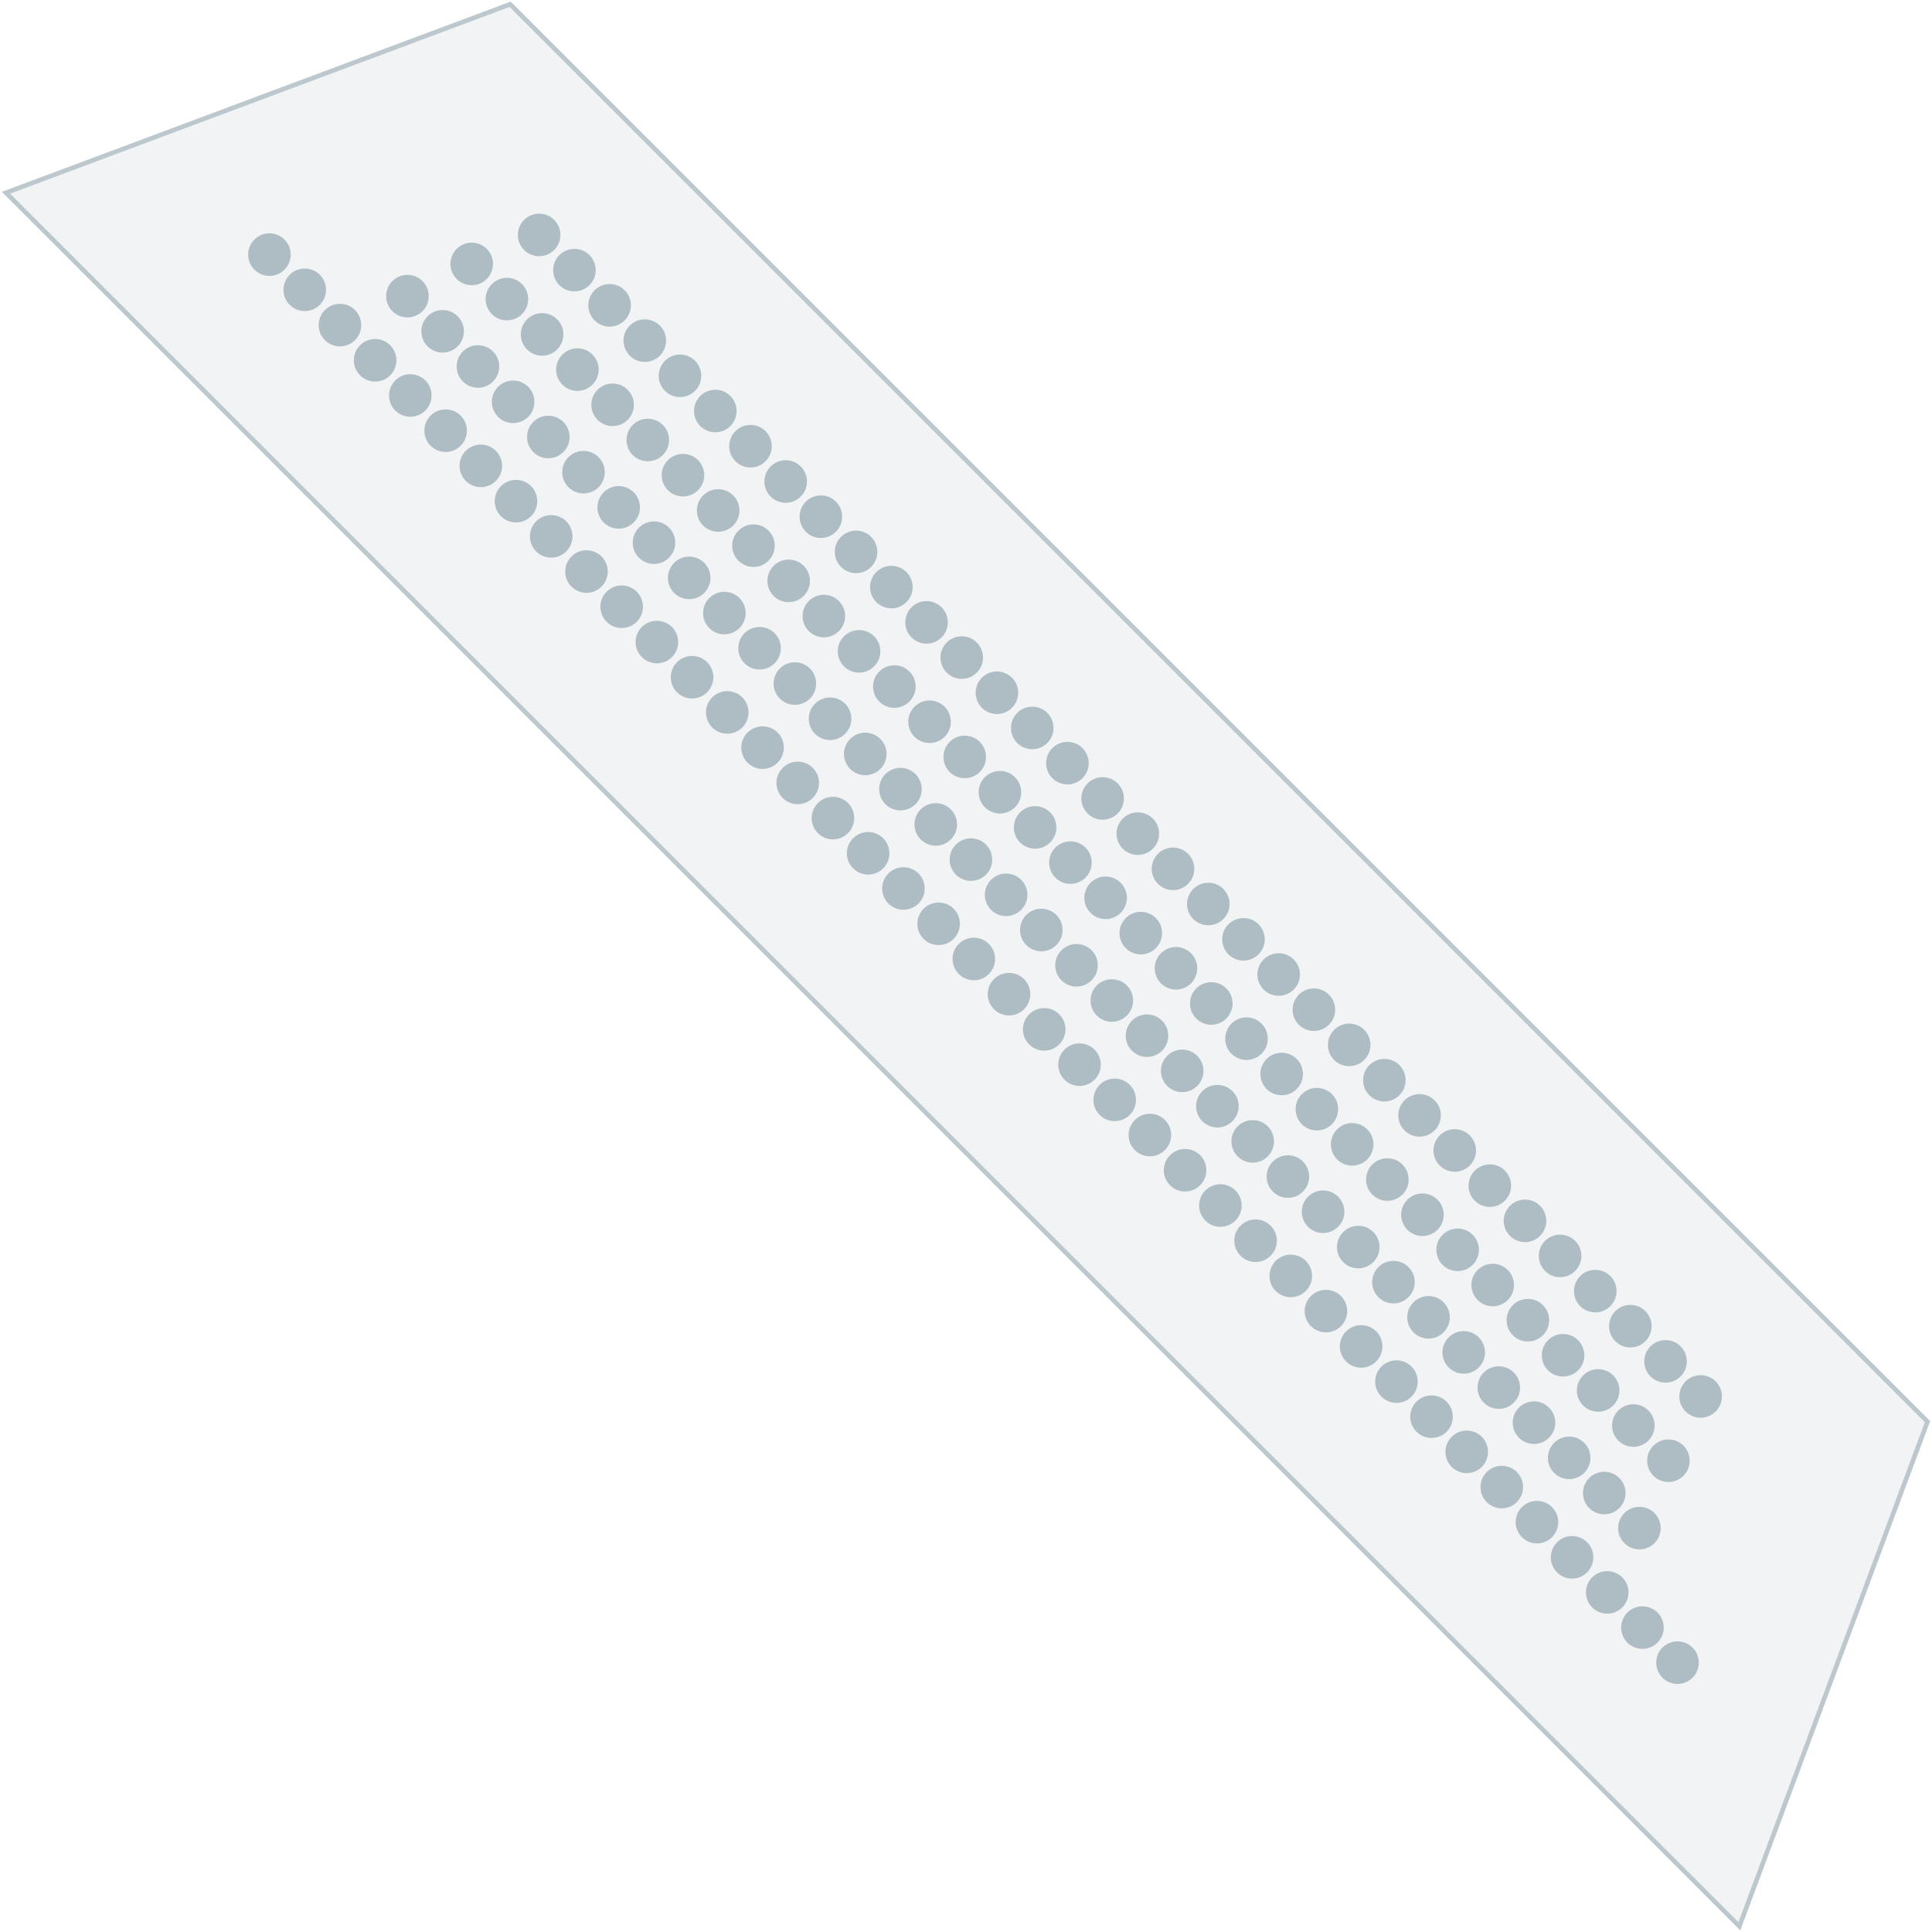
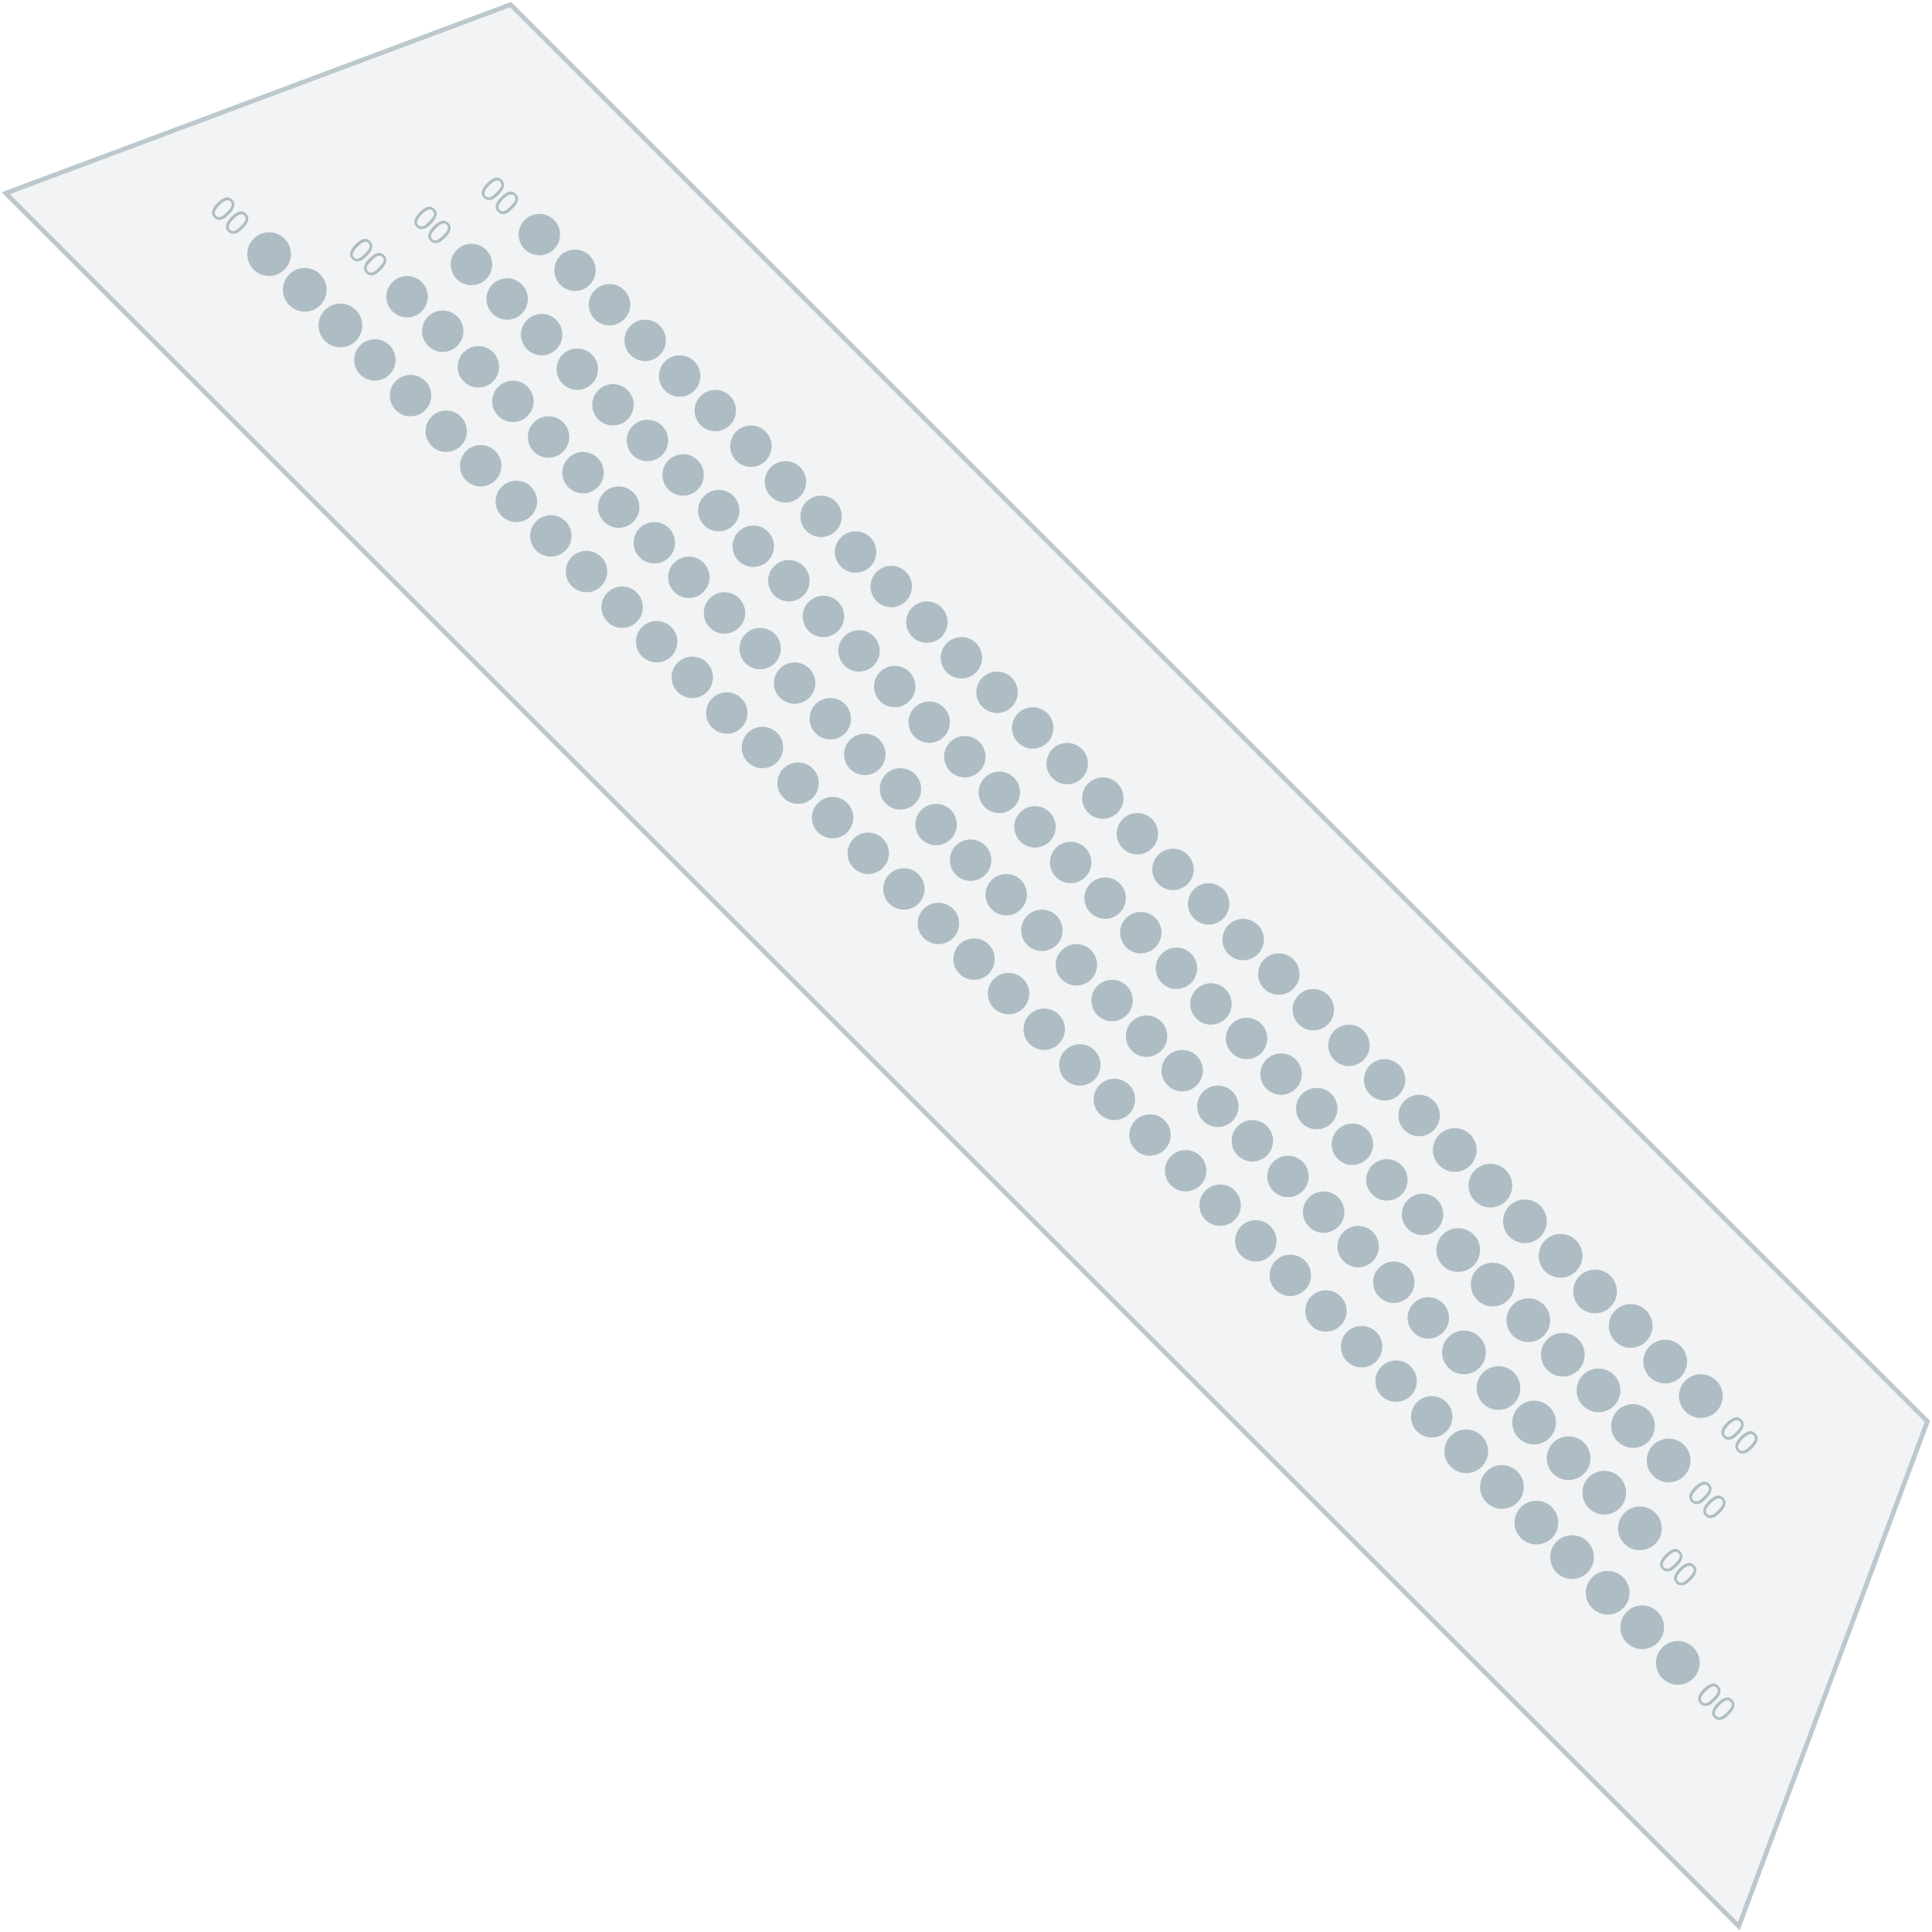
- <svg xmlns="http://www.w3.org/2000/svg" version="1.1" id="Layer_1" x="0px" y="0px" viewBox="0 0 168 168" enable-background="new 0 0 168 168" xml:space="preserve">
-   <polygon fill="#F1F3F4" stroke="#BCC8CE" stroke-width="0.4" stroke-linecap="round" stroke-miterlimit="10" points="     44.36,0.37 0.52,16.76 151.25,167.5 167.61,123.62  " />
+ <svg xmlns="http://www.w3.org/2000/svg" version="1.1" id="Layer_1" x="0px" y="0px" viewBox="0 0 168 168" style="enable-background:new 0 0 168 168;" xml:space="preserve">
+   <style type="text/css">
+ 	.st0{fill:#F1F3F4;stroke:#BCC8CE;stroke-width:0.4;stroke-linecap:round;stroke-miterlimit:10;}
+ 	.st1{fill:#AEBDC4;}
+ 	.st2{font-family:'Roboto-Medium';}
+ 	.st3{font-size:3px;}
+ </style>
+   <polygon class="st0" points="44.4,0.4 0.5,16.8 151.2,167.5 167.6,123.6 " />
  <g data-sort-seat-direction="ltr" data-sort-line-direction="ttb" data-sort-seat-option="cy" data-sort-line-option="order" data-line-start="15">
    <g>
-       <circle fill="#AEBDC4" order="4" cx="145.87" cy="144.58" r="1.85" />
-       <circle fill="#AEBDC4" cx="142.82" cy="141.53" r="1.85" />
-       <circle fill="#AEBDC4" cx="139.76" cy="138.47" r="1.85" />
-       <circle fill="#AEBDC4" cx="136.7" cy="135.42" r="1.85" />
-       <circle fill="#AEBDC4" cx="133.65" cy="132.36" r="1.85" />
-       <circle fill="#AEBDC4" cx="130.59" cy="129.31" r="1.85" />
-       <circle fill="#AEBDC4" cx="127.54" cy="126.25" r="1.85" />
-       <circle fill="#AEBDC4" cx="124.48" cy="123.19" r="1.85" />
-       <circle fill="#AEBDC4" cx="121.43" cy="120.14" r="1.85" />
-       <circle fill="#AEBDC4" cx="118.36" cy="117.08" r="1.85" />
-       <circle fill="#AEBDC4" cx="115.3" cy="114.01" r="1.85" />
-       <circle fill="#AEBDC4" cx="112.24" cy="110.95" r="1.85" />
-       <circle fill="#AEBDC4" cx="109.18" cy="107.89" r="1.85" />
-       <circle fill="#AEBDC4" cx="106.12" cy="104.83" r="1.85" />
-       <circle fill="#AEBDC4" cx="103.05" cy="101.76" r="1.85" />
-       <circle fill="#AEBDC4" cx="99.99" cy="98.7" r="1.85" />
-       <circle fill="#AEBDC4" cx="96.93" cy="95.64" r="1.85" />
-       <circle fill="#AEBDC4" cx="93.87" cy="92.58" r="1.85" />
-       <circle fill="#AEBDC4" cx="90.8" cy="89.51" r="1.85" />
-       <circle fill="#AEBDC4" cx="87.74" cy="86.45" r="1.85" />
-       <circle fill="#AEBDC4" cx="84.68" cy="83.39" r="1.85" />
-       <circle fill="#AEBDC4" cx="81.62" cy="80.33" r="1.85" />
-       <circle fill="#AEBDC4" cx="78.56" cy="77.26" r="1.85" />
-       <circle fill="#AEBDC4" cx="75.49" cy="74.2" r="1.85" />
-       <circle fill="#AEBDC4" cx="72.43" cy="71.14" r="1.85" />
-       <circle fill="#AEBDC4" cx="69.37" cy="68.08" r="1.85" />
-       <circle fill="#AEBDC4" cx="66.31" cy="65.01" r="1.85" />
-       <circle fill="#AEBDC4" cx="63.24" cy="61.95" r="1.85" />
-       <circle fill="#AEBDC4" cx="60.18" cy="58.89" r="1.85" />
-       <circle fill="#AEBDC4" cx="57.12" cy="55.83" r="1.85" />
-       <circle fill="#AEBDC4" cx="54.06" cy="52.76" r="1.85" />
-       <circle fill="#AEBDC4" cx="51" cy="49.7" r="1.85" />
-       <circle fill="#AEBDC4" cx="47.93" cy="46.64" r="1.85" />
-       <circle fill="#AEBDC4" cx="44.87" cy="43.58" r="1.85" />
-       <circle fill="#AEBDC4" cx="41.81" cy="40.51" r="1.85" />
-       <circle fill="#AEBDC4" cx="38.75" cy="37.45" r="1.85" />
-       <circle fill="#AEBDC4" cx="35.68" cy="34.39" r="1.85" />
-       <circle fill="#AEBDC4" cx="32.62" cy="31.33" r="1.85" />
-       <circle fill="#AEBDC4" cx="29.56" cy="28.27" r="1.85" />
-       <circle fill="#AEBDC4" cx="26.5" cy="25.2" r="1.85" />
-       <circle fill="#AEBDC4" cx="23.43" cy="22.14" r="1.85" />
+       <circle class="st1" cx="145.9" cy="144.6" r="1.9" />
+       <circle class="st1" cx="142.8" cy="141.5" r="1.9" />
+       <circle class="st1" cx="139.8" cy="138.5" r="1.9" />
+       <circle class="st1" cx="136.7" cy="135.4" r="1.9" />
+       <circle class="st1" cx="133.6" cy="132.4" r="1.9" />
+       <circle class="st1" cx="130.6" cy="129.3" r="1.9" />
+       <circle class="st1" cx="127.5" cy="126.2" r="1.9" />
+       <circle class="st1" cx="124.5" cy="123.2" r="1.8" />
+       <circle class="st1" cx="121.4" cy="120.1" r="1.8" />
+       <circle class="st1" cx="118.4" cy="117.1" r="1.8" />
+       <circle class="st1" cx="115.3" cy="114" r="1.8" />
+       <circle class="st1" cx="112.2" cy="110.9" r="1.8" />
+       <circle class="st1" cx="109.2" cy="107.9" r="1.8" />
+       <circle class="st1" cx="106.1" cy="104.8" r="1.8" />
+       <circle class="st1" cx="103.1" cy="101.8" r="1.8" />
+       <circle class="st1" cx="100" cy="98.7" r="1.8" />
+       <circle class="st1" cx="96.9" cy="95.6" r="1.8" />
+       <circle class="st1" cx="93.9" cy="92.6" r="1.8" />
+       <circle class="st1" cx="90.8" cy="89.5" r="1.8" />
+       <circle class="st1" cx="87.7" cy="86.4" r="1.8" />
+       <circle class="st1" cx="84.7" cy="83.4" r="1.8" />
+       <circle class="st1" cx="81.6" cy="80.3" r="1.8" />
+       <circle class="st1" cx="78.6" cy="77.3" r="1.8" />
+       <circle class="st1" cx="75.5" cy="74.2" r="1.8" />
+       <circle class="st1" cx="72.4" cy="71.1" r="1.8" />
+       <circle class="st1" cx="69.4" cy="68.1" r="1.8" />
+       <circle class="st1" cx="66.3" cy="65" r="1.8" />
+       <circle class="st1" cx="63.2" cy="62" r="1.8" />
+       <circle class="st1" cx="60.2" cy="58.9" r="1.8" />
+       <circle class="st1" cx="57.1" cy="55.8" r="1.8" />
+       <circle class="st1" cx="54.1" cy="52.8" r="1.8" />
+       <circle class="st1" cx="51" cy="49.7" r="1.8" />
+       <circle class="st1" cx="47.9" cy="46.6" r="1.8" />
+       <circle class="st1" cx="44.9" cy="43.6" r="1.8" />
+       <circle class="st1" cx="41.8" cy="40.5" r="1.8" />
+       <circle class="st1" cx="38.8" cy="37.5" r="1.8" />
+       <circle class="st1" cx="35.7" cy="34.4" r="1.8" />
+       <circle class="st1" cx="32.6" cy="31.3" r="1.8" />
+       <circle class="st1" cx="29.6" cy="28.3" r="1.9" />
+       <circle class="st1" cx="26.5" cy="25.2" r="1.9" />
+       <circle class="st1" cx="23.4" cy="22.1" r="1.9" />
+       <text transform="matrix(-0.7071 -0.7071 0.7071 -0.7071 151.209 148.4326)" class="st1 st2 st3">00</text>
+       <text transform="matrix(-0.7071 -0.7071 0.7071 -0.7071 21.9805 19.2041)" class="st1 st2 st3">00</text>
    </g>
    <g>
-       <circle fill="#AEBDC4" order="3" cx="142.56" cy="132.88" r="1.85" />
-       <circle fill="#AEBDC4" cx="139.5" cy="129.83" r="1.85" />
-       <circle fill="#AEBDC4" cx="136.45" cy="126.77" r="1.85" />
-       <circle fill="#AEBDC4" cx="133.39" cy="123.71" r="1.85" />
-       <circle fill="#AEBDC4" cx="130.33" cy="120.66" r="1.85" />
-       <circle fill="#AEBDC4" cx="127.28" cy="117.6" r="1.85" />
-       <circle fill="#AEBDC4" cx="124.22" cy="114.55" r="1.85" />
-       <circle fill="#AEBDC4" cx="121.17" cy="111.49" r="1.85" />
-       <circle fill="#AEBDC4" cx="118.11" cy="108.44" r="1.85" />
-       <circle fill="#AEBDC4" cx="115.05" cy="105.37" r="1.85" />
-       <circle fill="#AEBDC4" cx="111.99" cy="102.31" r="1.85" />
-       <circle fill="#AEBDC4" cx="108.93" cy="99.25" r="1.85" />
-       <circle fill="#AEBDC4" cx="105.86" cy="96.19" r="1.85" />
-       <circle fill="#AEBDC4" cx="102.8" cy="93.12" r="1.85" />
-       <circle fill="#AEBDC4" cx="99.74" cy="90.06" r="1.85" />
-       <circle fill="#AEBDC4" cx="96.68" cy="87" r="1.85" />
-       <circle fill="#AEBDC4" cx="93.61" cy="83.94" r="1.85" />
-       <circle fill="#AEBDC4" cx="90.55" cy="80.87" r="1.85" />
-       <circle fill="#AEBDC4" cx="87.49" cy="77.81" r="1.85" />
-       <circle fill="#AEBDC4" cx="84.43" cy="74.75" r="1.85" />
-       <circle fill="#AEBDC4" cx="81.37" cy="71.69" r="1.85" />
-       <circle fill="#AEBDC4" cx="78.3" cy="68.62" r="1.85" />
-       <circle fill="#AEBDC4" cx="75.24" cy="65.56" r="1.85" />
-       <circle fill="#AEBDC4" cx="72.18" cy="62.5" r="1.85" />
-       <circle fill="#AEBDC4" cx="69.12" cy="59.44" r="1.85" />
-       <circle fill="#AEBDC4" cx="66.05" cy="56.37" r="1.85" />
-       <circle fill="#AEBDC4" cx="62.99" cy="53.31" r="1.85" />
-       <circle fill="#AEBDC4" cx="59.93" cy="50.25" r="1.85" />
-       <circle fill="#AEBDC4" cx="56.87" cy="47.19" r="1.85" />
-       <circle fill="#AEBDC4" cx="53.8" cy="44.12" r="1.85" />
-       <circle fill="#AEBDC4" cx="50.74" cy="41.06" r="1.85" />
-       <circle fill="#AEBDC4" cx="47.68" cy="38" r="1.85" />
-       <circle fill="#AEBDC4" cx="44.62" cy="34.94" r="1.85" />
-       <circle fill="#AEBDC4" cx="41.56" cy="31.87" r="1.85" />
-       <circle fill="#AEBDC4" cx="38.49" cy="28.81" r="1.85" />
-       <circle fill="#AEBDC4" cx="35.43" cy="25.75" r="1.85" />
+       <circle class="st1" cx="142.6" cy="132.9" r="1.9" />
+       <circle class="st1" cx="139.5" cy="129.8" r="1.9" />
+       <circle class="st1" cx="136.4" cy="126.8" r="1.9" />
+       <circle class="st1" cx="133.4" cy="123.7" r="1.9" />
+       <circle class="st1" cx="130.3" cy="120.7" r="1.9" />
+       <circle class="st1" cx="127.3" cy="117.6" r="1.9" />
+       <circle class="st1" cx="124.2" cy="114.6" r="1.8" />
+       <circle class="st1" cx="121.2" cy="111.5" r="1.8" />
+       <circle class="st1" cx="118.1" cy="108.4" r="1.8" />
+       <circle class="st1" cx="115.1" cy="105.4" r="1.8" />
+       <circle class="st1" cx="112" cy="102.3" r="1.8" />
+       <circle class="st1" cx="108.9" cy="99.2" r="1.8" />
+       <circle class="st1" cx="105.9" cy="96.2" r="1.8" />
+       <circle class="st1" cx="102.8" cy="93.1" r="1.8" />
+       <circle class="st1" cx="99.7" cy="90.1" r="1.8" />
+       <circle class="st1" cx="96.7" cy="87" r="1.8" />
+       <circle class="st1" cx="93.6" cy="83.9" r="1.8" />
+       <circle class="st1" cx="90.6" cy="80.9" r="1.8" />
+       <circle class="st1" cx="87.5" cy="77.8" r="1.8" />
+       <circle class="st1" cx="84.4" cy="74.8" r="1.8" />
+       <circle class="st1" cx="81.4" cy="71.7" r="1.8" />
+       <circle class="st1" cx="78.3" cy="68.6" r="1.8" />
+       <circle class="st1" cx="75.2" cy="65.6" r="1.8" />
+       <circle class="st1" cx="72.2" cy="62.5" r="1.8" />
+       <circle class="st1" cx="69.1" cy="59.4" r="1.8" />
+       <circle class="st1" cx="66.1" cy="56.4" r="1.8" />
+       <circle class="st1" cx="63" cy="53.3" r="1.8" />
+       <circle class="st1" cx="59.9" cy="50.2" r="1.8" />
+       <circle class="st1" cx="56.9" cy="47.2" r="1.8" />
+       <circle class="st1" cx="53.8" cy="44.1" r="1.8" />
+       <circle class="st1" cx="50.7" cy="41.1" r="1.8" />
+       <circle class="st1" cx="47.7" cy="38" r="1.8" />
+       <circle class="st1" cx="44.6" cy="34.9" r="1.8" />
+       <circle class="st1" cx="41.6" cy="31.9" r="1.8" />
+       <circle class="st1" cx="38.5" cy="28.8" r="1.8" />
+       <circle class="st1" cx="35.4" cy="25.8" r="1.8" />
+       <text transform="matrix(-0.7071 -0.7071 0.7071 -0.7071 147.8989 136.7314)" class="st1 st2 st3">00</text>
+       <text transform="matrix(-0.7071 -0.7071 0.7071 -0.7071 33.9805 22.8135)" class="st1 st2 st3">00</text>
    </g>
    <g>
-       <circle fill="#AEBDC4" order="2" cx="145.08" cy="127.02" r="1.85" />
-       <circle fill="#AEBDC4" cx="142.03" cy="123.96" r="1.85" />
-       <circle fill="#AEBDC4" cx="138.97" cy="120.91" r="1.85" />
-       <circle fill="#AEBDC4" cx="135.92" cy="117.85" r="1.85" />
-       <circle fill="#AEBDC4" cx="132.86" cy="114.8" r="1.85" />
-       <circle fill="#AEBDC4" cx="129.8" cy="111.74" r="1.85" />
-       <circle fill="#AEBDC4" cx="126.75" cy="108.68" r="1.85" />
-       <circle fill="#AEBDC4" cx="123.69" cy="105.63" r="1.85" />
-       <circle fill="#AEBDC4" cx="120.64" cy="102.57" r="1.85" />
-       <circle fill="#AEBDC4" cx="117.58" cy="99.51" r="1.85" />
-       <circle fill="#AEBDC4" cx="114.51" cy="96.45" r="1.85" />
-       <circle fill="#AEBDC4" cx="111.45" cy="93.39" r="1.85" />
-       <circle fill="#AEBDC4" cx="108.39" cy="90.32" r="1.85" />
-       <circle fill="#AEBDC4" cx="105.33" cy="87.26" r="1.85" />
-       <circle fill="#AEBDC4" cx="102.26" cy="84.2" r="1.85" />
-       <circle fill="#AEBDC4" cx="99.2" cy="81.14" r="1.85" />
-       <circle fill="#AEBDC4" cx="96.14" cy="78.07" r="1.85" />
-       <circle fill="#AEBDC4" cx="93.08" cy="75.01" r="1.85" />
-       <circle fill="#AEBDC4" cx="90.01" cy="71.95" r="1.85" />
-       <circle fill="#AEBDC4" cx="86.95" cy="68.89" r="1.85" />
-       <circle fill="#AEBDC4" cx="83.89" cy="65.82" r="1.85" />
-       <circle fill="#AEBDC4" cx="80.83" cy="62.76" r="1.85" />
-       <circle fill="#AEBDC4" cx="77.77" cy="59.7" r="1.85" />
-       <circle fill="#AEBDC4" cx="74.7" cy="56.64" r="1.85" />
-       <circle fill="#AEBDC4" cx="71.64" cy="53.57" r="1.85" />
-       <circle fill="#AEBDC4" cx="68.58" cy="50.51" r="1.85" />
-       <circle fill="#AEBDC4" cx="65.52" cy="47.45" r="1.85" />
-       <circle fill="#AEBDC4" cx="62.45" cy="44.39" r="1.85" />
-       <circle fill="#AEBDC4" cx="59.39" cy="41.32" r="1.85" />
-       <circle fill="#AEBDC4" cx="56.33" cy="38.26" r="1.85" />
-       <circle fill="#AEBDC4" cx="53.27" cy="35.2" r="1.85" />
-       <circle fill="#AEBDC4" cx="50.21" cy="32.14" r="1.85" />
-       <circle fill="#AEBDC4" cx="47.14" cy="29.08" r="1.85" />
-       <circle fill="#AEBDC4" cx="44.08" cy="26.01" r="1.85" />
-       <circle fill="#AEBDC4" cx="41.02" cy="22.95" r="1.85" />
+       <circle class="st1" cx="145.1" cy="127" r="1.9" />
+       <circle class="st1" cx="142" cy="124" r="1.9" />
+       <circle class="st1" cx="139" cy="120.9" r="1.9" />
+       <circle class="st1" cx="135.9" cy="117.8" r="1.9" />
+       <circle class="st1" cx="132.9" cy="114.8" r="1.9" />
+       <circle class="st1" cx="129.8" cy="111.7" r="1.9" />
+       <circle class="st1" cx="126.8" cy="108.7" r="1.9" />
+       <circle class="st1" cx="123.7" cy="105.6" r="1.8" />
+       <circle class="st1" cx="120.6" cy="102.6" r="1.8" />
+       <circle class="st1" cx="117.6" cy="99.5" r="1.8" />
+       <circle class="st1" cx="114.5" cy="96.4" r="1.8" />
+       <circle class="st1" cx="111.4" cy="93.4" r="1.8" />
+       <circle class="st1" cx="108.4" cy="90.3" r="1.8" />
+       <circle class="st1" cx="105.3" cy="87.3" r="1.8" />
+       <circle class="st1" cx="102.3" cy="84.2" r="1.8" />
+       <circle class="st1" cx="99.2" cy="81.1" r="1.8" />
+       <circle class="st1" cx="96.1" cy="78.1" r="1.8" />
+       <circle class="st1" cx="93.1" cy="75" r="1.8" />
+       <circle class="st1" cx="90" cy="71.9" r="1.8" />
+       <circle class="st1" cx="86.9" cy="68.9" r="1.8" />
+       <circle class="st1" cx="83.9" cy="65.8" r="1.8" />
+       <circle class="st1" cx="80.8" cy="62.8" r="1.8" />
+       <circle class="st1" cx="77.8" cy="59.7" r="1.8" />
+       <circle class="st1" cx="74.7" cy="56.6" r="1.8" />
+       <circle class="st1" cx="71.6" cy="53.6" r="1.8" />
+       <circle class="st1" cx="68.6" cy="50.5" r="1.8" />
+       <circle class="st1" cx="65.5" cy="47.5" r="1.8" />
+       <circle class="st1" cx="62.5" cy="44.4" r="1.8" />
+       <circle class="st1" cx="59.4" cy="41.3" r="1.8" />
+       <circle class="st1" cx="56.3" cy="38.3" r="1.8" />
+       <circle class="st1" cx="53.3" cy="35.2" r="1.8" />
+       <circle class="st1" cx="50.2" cy="32.1" r="1.8" />
+       <circle class="st1" cx="47.1" cy="29.1" r="1.8" />
+       <circle class="st1" cx="44.1" cy="26" r="1.8" />
+       <circle class="st1" cx="41" cy="23" r="1.8" />
+       <text transform="matrix(-0.7071 -0.7071 0.7071 -0.7071 150.4341 130.876)" class="st1 st2 st3">00</text>
+       <text transform="matrix(-0.7071 -0.7071 0.7071 -0.7071 39.5708 20.0127)" class="st1 st2 st3">00</text>
    </g>
    <g>
-       <circle fill="#AEBDC4" order="1" cx="147.88" cy="121.43" r="1.85" />
-       <circle fill="#AEBDC4" cx="144.83" cy="118.38" r="1.85" />
-       <circle fill="#AEBDC4" cx="141.77" cy="115.32" r="1.85" />
-       <circle fill="#AEBDC4" cx="138.72" cy="112.27" r="1.85" />
-       <circle fill="#AEBDC4" cx="135.66" cy="109.21" r="1.85" />
-       <circle fill="#AEBDC4" cx="132.61" cy="106.16" r="1.85" />
-       <circle fill="#AEBDC4" cx="129.55" cy="103.1" r="1.85" />
-       <circle fill="#AEBDC4" cx="126.5" cy="100.04" r="1.85" />
-       <circle fill="#AEBDC4" cx="123.44" cy="96.99" r="1.85" />
-       <circle fill="#AEBDC4" cx="120.38" cy="93.93" r="1.85" />
-       <circle fill="#AEBDC4" cx="117.32" cy="90.86" r="1.85" />
-       <circle fill="#AEBDC4" cx="114.25" cy="87.8" r="1.85" />
-       <circle fill="#AEBDC4" cx="111.19" cy="84.74" r="1.85" />
-       <circle fill="#AEBDC4" cx="108.13" cy="81.68" r="1.85" />
-       <circle fill="#AEBDC4" cx="105.07" cy="78.61" r="1.85" />
-       <circle fill="#AEBDC4" cx="102" cy="75.55" r="1.85" />
-       <circle fill="#AEBDC4" cx="98.94" cy="72.49" r="1.85" />
-       <circle fill="#AEBDC4" cx="95.88" cy="69.43" r="1.85" />
-       <circle fill="#AEBDC4" cx="92.82" cy="66.36" r="1.85" />
-       <circle fill="#AEBDC4" cx="89.76" cy="63.3" r="1.85" />
-       <circle fill="#AEBDC4" cx="86.69" cy="60.24" r="1.85" />
-       <circle fill="#AEBDC4" cx="83.63" cy="57.18" r="1.85" />
-       <circle fill="#AEBDC4" cx="80.57" cy="54.12" r="1.85" />
-       <circle fill="#AEBDC4" cx="77.51" cy="51.05" r="1.85" />
-       <circle fill="#AEBDC4" cx="74.44" cy="47.99" r="1.85" />
-       <circle fill="#AEBDC4" cx="71.38" cy="44.93" r="1.85" />
-       <circle fill="#AEBDC4" cx="68.32" cy="41.87" r="1.85" />
-       <circle fill="#AEBDC4" cx="65.26" cy="38.8" r="1.85" />
-       <circle fill="#AEBDC4" cx="62.2" cy="35.74" r="1.85" />
-       <circle fill="#AEBDC4" cx="59.13" cy="32.68" r="1.85" />
-       <circle fill="#AEBDC4" cx="56.07" cy="29.62" r="1.85" />
-       <circle fill="#AEBDC4" cx="53.01" cy="26.55" r="1.85" />
-       <circle fill="#AEBDC4" cx="49.95" cy="23.49" r="1.85" />
-       <circle fill="#AEBDC4" cx="46.88" cy="20.43" r="1.85" />
+       <circle class="st1" cx="147.9" cy="121.4" r="1.9" />
+       <circle class="st1" cx="144.8" cy="118.4" r="1.9" />
+       <circle class="st1" cx="141.8" cy="115.3" r="1.9" />
+       <circle class="st1" cx="138.7" cy="112.3" r="1.9" />
+       <circle class="st1" cx="135.7" cy="109.2" r="1.9" />
+       <circle class="st1" cx="132.6" cy="106.2" r="1.9" />
+       <circle class="st1" cx="129.6" cy="103.1" r="1.9" />
+       <circle class="st1" cx="126.5" cy="100" r="1.9" />
+       <circle class="st1" cx="123.4" cy="97" r="1.8" />
+       <circle class="st1" cx="120.4" cy="93.9" r="1.8" />
+       <circle class="st1" cx="117.3" cy="90.9" r="1.8" />
+       <circle class="st1" cx="114.2" cy="87.8" r="1.8" />
+       <circle class="st1" cx="111.2" cy="84.7" r="1.8" />
+       <circle class="st1" cx="108.1" cy="81.7" r="1.8" />
+       <circle class="st1" cx="105.1" cy="78.6" r="1.8" />
+       <circle class="st1" cx="102" cy="75.6" r="1.8" />
+       <circle class="st1" cx="98.9" cy="72.5" r="1.8" />
+       <circle class="st1" cx="95.9" cy="69.4" r="1.8" />
+       <circle class="st1" cx="92.8" cy="66.4" r="1.8" />
+       <circle class="st1" cx="89.8" cy="63.3" r="1.8" />
+       <circle class="st1" cx="86.7" cy="60.2" r="1.8" />
+       <circle class="st1" cx="83.6" cy="57.2" r="1.8" />
+       <circle class="st1" cx="80.6" cy="54.1" r="1.8" />
+       <circle class="st1" cx="77.5" cy="51" r="1.8" />
+       <circle class="st1" cx="74.4" cy="48" r="1.8" />
+       <circle class="st1" cx="71.4" cy="44.9" r="1.8" />
+       <circle class="st1" cx="68.3" cy="41.9" r="1.8" />
+       <circle class="st1" cx="65.3" cy="38.8" r="1.8" />
+       <circle class="st1" cx="62.2" cy="35.7" r="1.8" />
+       <circle class="st1" cx="59.1" cy="32.7" r="1.8" />
+       <circle class="st1" cx="56.1" cy="29.6" r="1.8" />
+       <circle class="st1" cx="53" cy="26.5" r="1.8" />
+       <circle class="st1" cx="50" cy="23.5" r="1.8" />
+       <circle class="st1" cx="46.9" cy="20.4" r="1.8" />
+       <text transform="matrix(-0.7071 -0.7071 0.7071 -0.7071 153.2241 125.2764)" class="st1 st2 st3">00</text>
+       <text transform="matrix(-0.7071 -0.7071 0.7071 -0.7071 45.4307 17.4834)" class="st1 st2 st3">00</text>
    </g>
  </g>
</svg>
